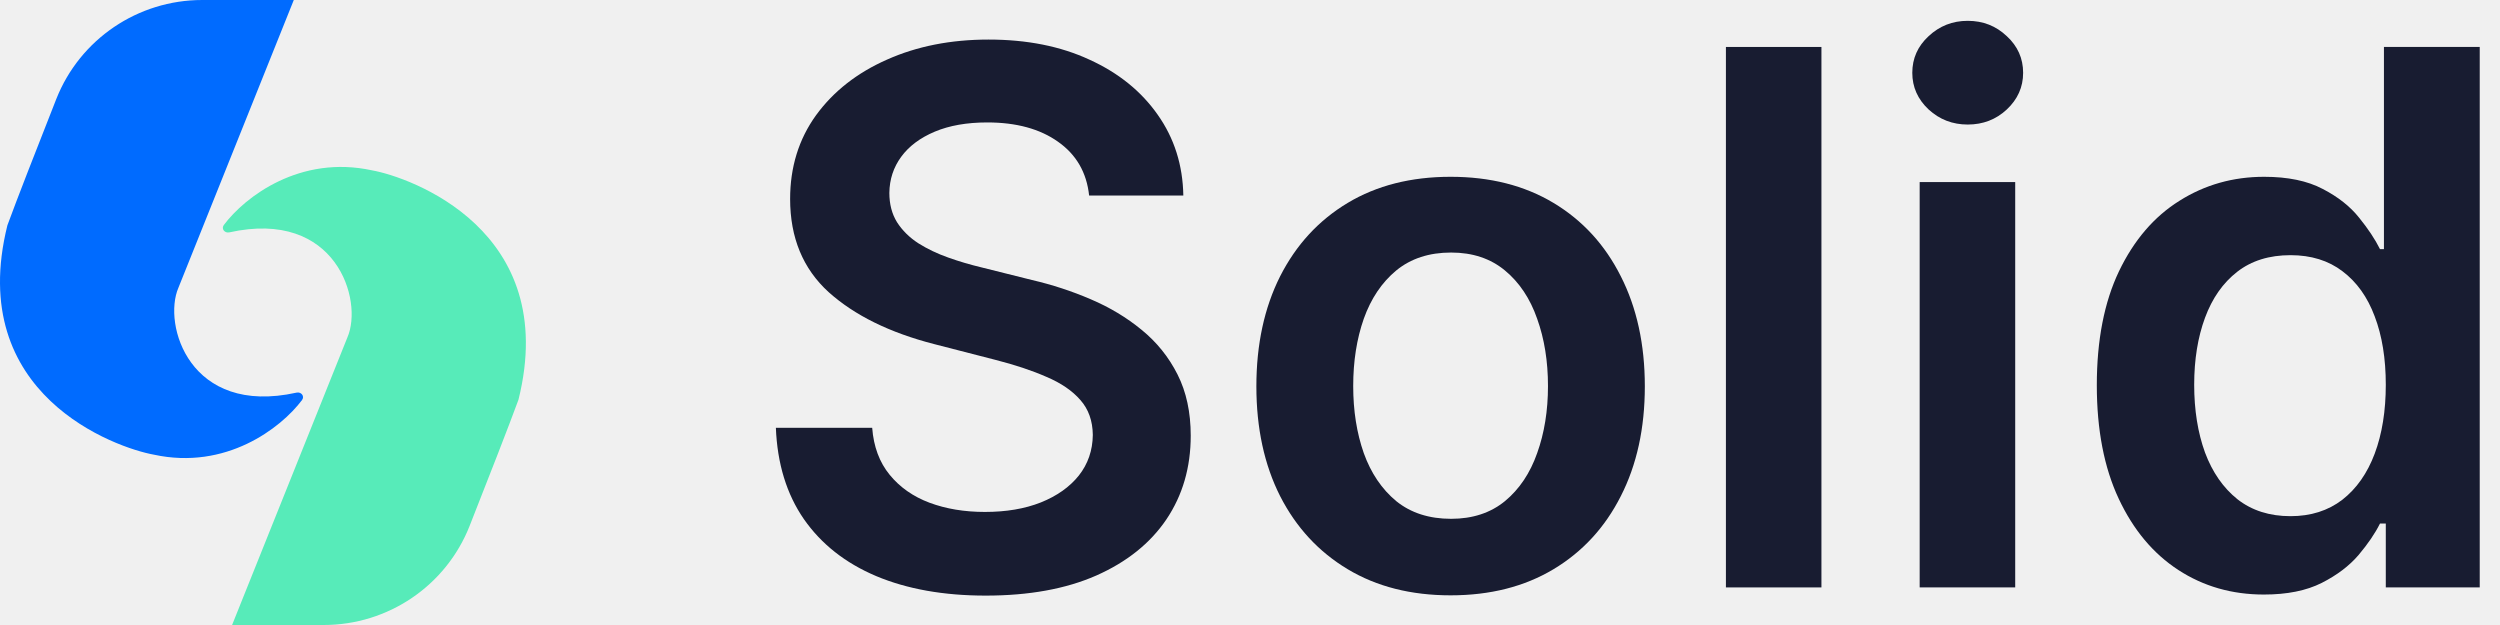
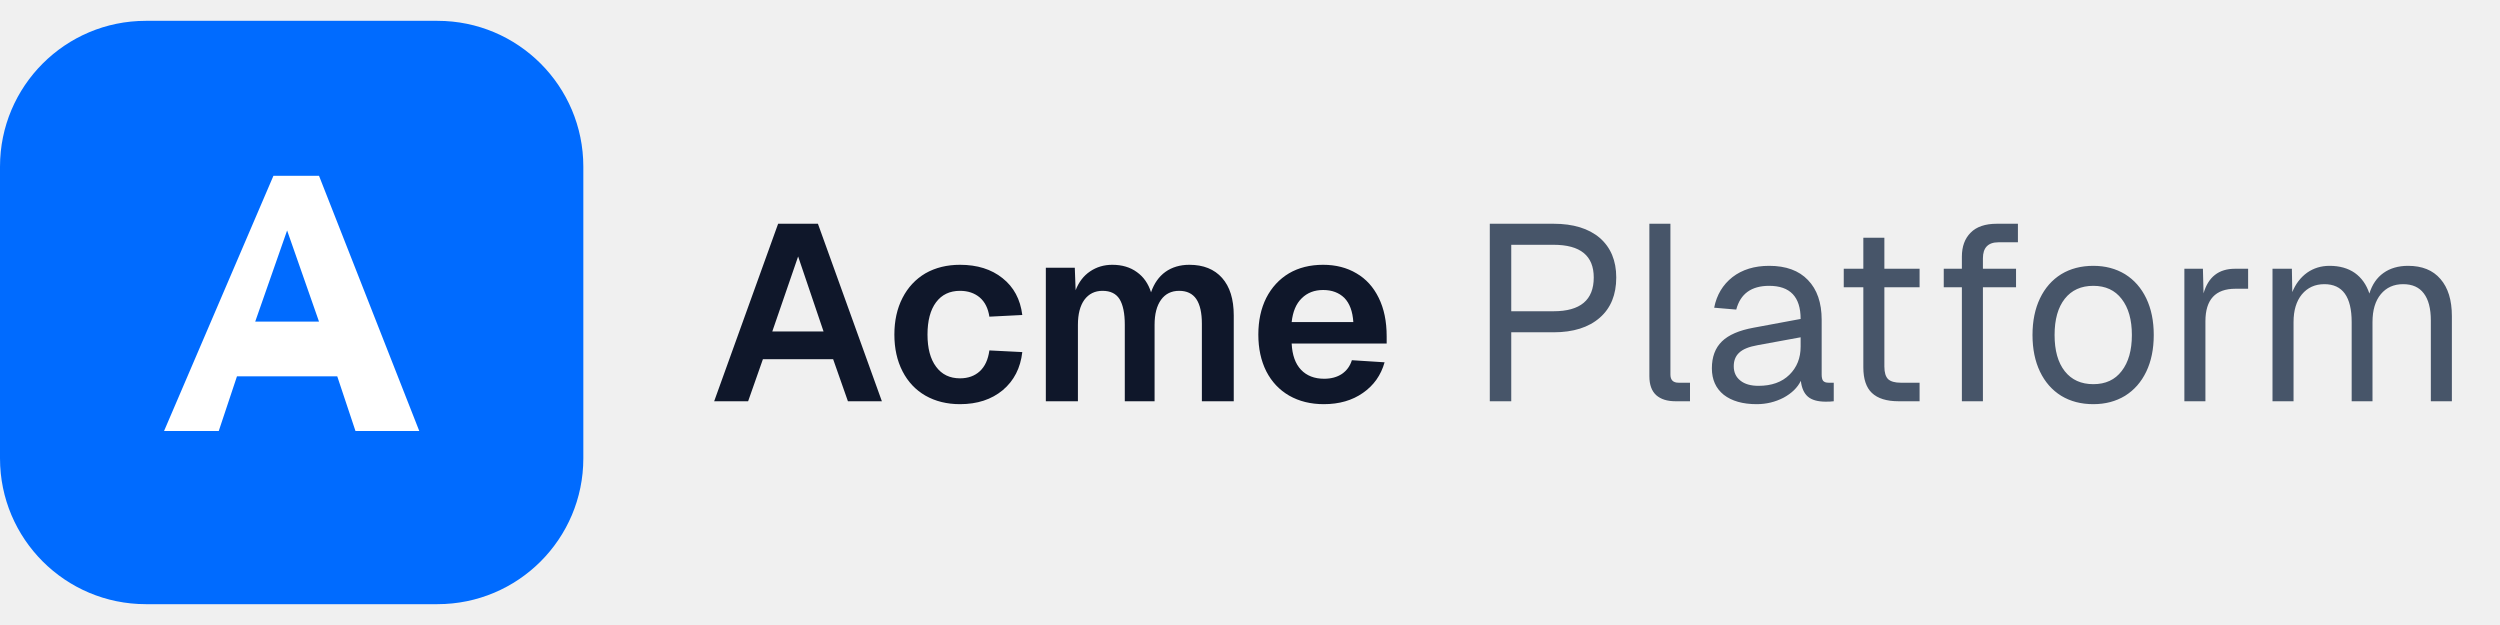
- <svg xmlns="http://www.w3.org/2000/svg" width="120" height="30" viewBox="0 0 120 30" fill="none">
-   <path d="M52.278 9.386C52.16 8.279 51.661 7.418 50.783 6.802C49.913 6.185 48.782 5.877 47.388 5.877C46.409 5.877 45.569 6.025 44.868 6.32C44.167 6.616 43.63 7.017 43.259 7.524C42.887 8.03 42.697 8.609 42.689 9.259C42.689 9.799 42.811 10.268 43.056 10.665C43.31 11.062 43.652 11.4 44.082 11.678C44.513 11.949 44.99 12.177 45.514 12.362C46.037 12.548 46.565 12.704 47.097 12.831L49.529 13.439C50.509 13.667 51.45 13.975 52.354 14.364C53.266 14.752 54.081 15.242 54.799 15.833C55.525 16.424 56.099 17.138 56.521 17.974C56.944 18.81 57.155 19.79 57.155 20.913C57.155 22.433 56.766 23.771 55.989 24.928C55.212 26.077 54.089 26.976 52.62 27.626C51.159 28.268 49.39 28.589 47.312 28.589C45.294 28.589 43.542 28.276 42.056 27.652C40.578 27.027 39.421 26.115 38.585 24.916C37.757 23.716 37.31 22.255 37.242 20.533H41.865C41.933 21.436 42.212 22.188 42.702 22.787C43.191 23.387 43.829 23.835 44.614 24.13C45.408 24.426 46.295 24.573 47.274 24.573C48.296 24.573 49.191 24.422 49.96 24.117C50.737 23.805 51.345 23.374 51.784 22.826C52.223 22.268 52.447 21.618 52.455 20.875C52.447 20.199 52.248 19.642 51.86 19.203C51.471 18.755 50.927 18.384 50.226 18.088C49.533 17.784 48.723 17.514 47.794 17.277L44.842 16.517C42.706 15.968 41.017 15.136 39.775 14.022C38.542 12.899 37.926 11.408 37.926 9.55C37.926 8.022 38.34 6.683 39.167 5.535C40.003 4.386 41.139 3.495 42.575 2.862C44.011 2.22 45.636 1.899 47.452 1.899C49.293 1.899 50.906 2.22 52.291 2.862C53.684 3.495 54.778 4.378 55.571 5.509C56.365 6.633 56.775 7.925 56.8 9.386H52.278Z" fill="#181C31" />
-   <path d="M69.629 28.576C67.729 28.576 66.082 28.158 64.689 27.322C63.295 26.486 62.214 25.317 61.446 23.814C60.686 22.31 60.306 20.554 60.306 18.544C60.306 16.534 60.686 14.773 61.446 13.262C62.214 11.75 63.295 10.576 64.689 9.74C66.082 8.904 67.729 8.486 69.629 8.486C71.529 8.486 73.175 8.904 74.569 9.74C75.962 10.576 77.039 11.75 77.799 13.262C78.567 14.773 78.952 16.534 78.952 18.544C78.952 20.554 78.567 22.31 77.799 23.814C77.039 25.317 75.962 26.486 74.569 27.322C73.175 28.158 71.529 28.576 69.629 28.576ZM69.654 24.903C70.684 24.903 71.546 24.62 72.238 24.054C72.931 23.48 73.446 22.711 73.784 21.749C74.13 20.786 74.303 19.714 74.303 18.531C74.303 17.341 74.13 16.264 73.784 15.301C73.446 14.33 72.931 13.557 72.238 12.983C71.546 12.409 70.684 12.122 69.654 12.122C68.598 12.122 67.72 12.409 67.019 12.983C66.327 13.557 65.807 14.33 65.461 15.301C65.123 16.264 64.954 17.341 64.954 18.531C64.954 19.714 65.123 20.786 65.461 21.749C65.807 22.711 66.327 23.48 67.019 24.054C67.72 24.62 68.598 24.903 69.654 24.903Z" fill="#181C31" />
-   <path d="M87.429 2.254V28.196H82.844V2.254H87.429Z" fill="#181C31" />
-   <path d="M92.144 28.196V8.74H96.73V28.196H92.144ZM94.45 5.978C93.724 5.978 93.099 5.737 92.575 5.256C92.052 4.766 91.79 4.179 91.79 3.495C91.79 2.803 92.052 2.216 92.575 1.735C93.099 1.245 93.724 1 94.45 1C95.185 1 95.809 1.245 96.325 1.735C96.848 2.216 97.11 2.803 97.11 3.495C97.11 4.179 96.848 4.766 96.325 5.256C95.809 5.737 95.185 5.978 94.45 5.978Z" fill="#181C31" />
-   <path d="M108.666 28.538C107.137 28.538 105.769 28.146 104.561 27.36C103.354 26.575 102.4 25.435 101.699 23.94C100.998 22.445 100.647 20.63 100.647 18.493C100.647 16.331 101.002 14.507 101.711 13.021C102.429 11.526 103.396 10.399 104.612 9.639C105.828 8.871 107.184 8.486 108.678 8.486C109.818 8.486 110.756 8.681 111.49 9.069C112.225 9.449 112.808 9.909 113.238 10.45C113.669 10.982 114.003 11.484 114.239 11.957H114.429V2.254H119.027V28.196H114.518V25.131H114.239C114.003 25.604 113.661 26.106 113.213 26.638C112.765 27.162 112.174 27.609 111.44 27.981C110.705 28.352 109.78 28.538 108.666 28.538ZM109.945 24.776C110.916 24.776 111.744 24.514 112.428 23.991C113.112 23.459 113.631 22.72 113.986 21.774C114.34 20.828 114.518 19.726 114.518 18.468C114.518 17.21 114.34 16.116 113.986 15.187C113.64 14.258 113.124 13.536 112.44 13.021C111.765 12.506 110.933 12.248 109.945 12.248C108.923 12.248 108.07 12.514 107.386 13.046C106.702 13.579 106.187 14.313 105.841 15.251C105.495 16.188 105.321 17.26 105.321 18.468C105.321 19.684 105.495 20.769 105.841 21.723C106.195 22.669 106.715 23.417 107.399 23.965C108.091 24.506 108.94 24.776 109.945 24.776Z" fill="#181C31" />
-   <path d="M14.102 0H9.707C6.616 0 3.835 1.881 2.701 4.755C1.758 7.145 0.8 9.599 0.355 10.815C-1.673 18.959 5.567 21.499 7.391 21.825C10.832 22.572 13.475 20.565 14.498 19.201C14.634 19.019 14.459 18.797 14.236 18.846C9.092 19.986 7.801 15.571 8.564 13.812L14.102 0Z" fill="#006BFF" />
-   <path d="M11.14 30L15.536 30C18.626 30 21.407 28.119 22.541 25.245C23.484 22.855 24.442 20.401 24.887 19.185C26.915 11.041 19.675 8.501 17.851 8.175C14.41 7.428 11.767 9.435 10.745 10.799C10.608 10.981 10.783 11.203 11.006 11.154C16.15 10.014 17.441 14.429 16.678 16.188L11.14 30Z" fill="#57EBB9" />
+ <svg xmlns="http://www.w3.org/2000/svg" width="120" height="30" viewBox="0 0 120 30" role="img" aria-labelledby="title">
+   <rect y="1" width="28" height="28" rx="7" fill="#006BFF" />
+   <path transform="translate(0 1) scale(0.4375)" d="M18 45 30 17h5l11 28h-7l-2-6H26l-2 6h-7Zm10-12h7l-3.5-10L28 33Z" fill="#FFFFFF" />
+   <path d="M34.28 19.26L37.35 10.74L39.26 10.74L42.33 19.26L40.70 19.26L39.99 17.24L36.62 17.24L35.91 19.26L34.28 19.26ZM37.07 15.91L39.53 15.91L38.31 12.31L37.07 15.91ZM46.08 19.40Q45.14 19.40 44.42 18.99Q43.71 18.58 43.32 17.82Q42.93 17.06 42.93 16.06L42.93 16.06Q42.93 15.06 43.32 14.30Q43.71 13.54 44.42 13.12Q45.14 12.71 46.08 12.71L46.08 12.71Q47.32 12.71 48.12 13.35Q48.93 13.99 49.07 15.12L49.07 15.12L47.49 15.20Q47.40 14.60 47.03 14.28Q46.65 13.96 46.08 13.96L46.08 13.96Q45.34 13.96 44.93 14.51Q44.52 15.06 44.52 16.06L44.52 16.06Q44.52 17.05 44.93 17.60Q45.34 18.16 46.08 18.16L46.08 18.16Q46.66 18.16 47.03 17.82Q47.40 17.48 47.49 16.82L47.49 16.82L49.07 16.90Q48.94 18.05 48.13 18.73Q47.32 19.40 46.08 19.40L46.08 19.40ZM50.20 19.26L50.20 12.85L51.59 12.85L51.63 13.93Q51.86 13.34 52.32 13.03Q52.79 12.71 53.39 12.71L53.39 12.71Q54.09 12.71 54.57 13.06Q55.05 13.40 55.25 14.03L55.25 14.03Q55.47 13.39 55.94 13.05Q56.42 12.71 57.09 12.71L57.09 12.71Q58.10 12.71 58.66 13.34Q59.22 13.97 59.22 15.14L59.22 15.14L59.22 19.26L57.69 19.26L57.69 15.54Q57.69 14.75 57.42 14.35Q57.15 13.96 56.60 13.96L56.60 13.96Q56.04 13.96 55.73 14.39Q55.42 14.82 55.42 15.59L55.42 15.59L55.42 19.26L53.99 19.26L53.99 15.59Q53.99 14.77 53.74 14.36Q53.49 13.96 52.92 13.96L52.92 13.96Q52.37 13.96 52.05 14.39Q51.74 14.82 51.74 15.59L51.74 15.59L51.74 19.26L50.20 19.26ZM63.54 19.40Q62.60 19.40 61.88 18.99Q61.17 18.58 60.78 17.82Q60.40 17.06 60.40 16.06L60.40 16.06Q60.40 15.06 60.78 14.30Q61.17 13.54 61.87 13.12Q62.57 12.71 63.51 12.71L63.51 12.71Q64.42 12.71 65.11 13.12Q65.80 13.52 66.18 14.30Q66.56 15.07 66.56 16.14L66.56 16.14L66.56 16.49L62.00 16.49Q62.04 17.32 62.45 17.75Q62.86 18.18 63.56 18.18L63.56 18.18Q64.06 18.18 64.41 17.95Q64.76 17.71 64.89 17.29L64.89 17.29L66.46 17.39Q66.20 18.32 65.42 18.86Q64.65 19.40 63.54 19.40L63.54 19.40ZM64.96 15.46Q64.91 14.69 64.53 14.30Q64.14 13.92 63.51 13.92L63.51 13.92Q62.88 13.92 62.48 14.32Q62.08 14.71 62.00 15.46L62.00 15.46L64.96 15.46Z" fill="#0F172A" />
+   <path d="M71.51 19.26L71.51 10.74L74.57 10.74Q75.99 10.74 76.79 11.42Q77.58 12.11 77.58 13.32L77.58 13.32Q77.58 14.56 76.79 15.25Q75.99 15.95 74.57 15.95L74.57 15.95L72.54 15.95L72.54 19.26L71.51 19.26ZM74.57 14.94Q76.50 14.94 76.50 13.32L76.50 13.32Q76.50 11.75 74.57 11.75L74.57 11.75L72.54 11.75L72.54 14.94L74.57 14.94ZM80.42 19.26Q79.83 19.26 79.50 18.97Q79.17 18.67 79.17 18.06L79.17 18.06L79.17 10.74L80.18 10.74L80.18 17.98Q80.18 18.37 80.57 18.37L80.57 18.37L81.12 18.37L81.12 19.26L80.42 19.26ZM84.32 19.40Q83.32 19.40 82.74 18.95Q82.17 18.49 82.17 17.68L82.17 17.68Q82.17 16.86 82.65 16.39Q83.13 15.92 84.17 15.73L84.17 15.73L86.43 15.31Q86.43 13.72 84.92 13.72L84.92 13.72Q83.64 13.72 83.34 14.86L83.34 14.86L82.28 14.77Q82.46 13.85 83.16 13.30Q83.86 12.76 84.92 12.76L84.92 12.76Q86.13 12.76 86.78 13.44Q87.44 14.12 87.44 15.35L87.44 15.35L87.44 17.98Q87.44 18.19 87.51 18.28Q87.59 18.37 87.77 18.37L87.77 18.37L88.02 18.37L88.02 19.26Q87.88 19.28 87.64 19.28L87.64 19.28Q87.06 19.28 86.78 19.04Q86.50 18.80 86.44 18.28L86.44 18.28Q86.20 18.77 85.61 19.09Q85.01 19.40 84.32 19.40L84.32 19.40ZM84.41 18.52Q85.35 18.52 85.89 17.99Q86.43 17.46 86.43 16.64L86.43 16.64L86.43 16.19L84.36 16.57Q83.74 16.68 83.48 16.93Q83.22 17.17 83.22 17.58L83.22 17.58Q83.22 18.02 83.54 18.27Q83.85 18.52 84.41 18.52L84.41 18.52ZM91.13 19.26Q90.27 19.26 89.85 18.86Q89.44 18.47 89.44 17.63L89.44 17.63L89.44 13.79L88.50 13.79L88.50 12.90L89.44 12.90L89.44 11.41L90.45 11.41L90.45 12.90L92.14 12.90L92.14 13.79L90.45 13.79L90.45 17.60Q90.45 18.02 90.63 18.20Q90.82 18.37 91.23 18.37L91.23 18.37L92.14 18.37L92.14 19.26L91.13 19.26ZM94.17 12.32Q94.17 11.59 94.59 11.17Q95.01 10.74 95.85 10.74L95.85 10.74L96.86 10.74L96.86 11.63L95.92 11.63Q95.55 11.63 95.36 11.83Q95.18 12.02 95.18 12.40L95.18 12.40L95.18 12.90L96.77 12.90L96.77 13.79L95.18 13.79L95.18 19.26L94.17 19.26L94.17 13.79L93.30 13.79L93.30 12.90L94.17 12.90L94.17 12.32ZM100.48 19.40Q99.60 19.40 98.94 19.00Q98.28 18.59 97.92 17.84Q97.56 17.09 97.56 16.08L97.56 16.08Q97.56 15.07 97.92 14.32Q98.28 13.57 98.94 13.16Q99.60 12.76 100.48 12.76L100.48 12.76Q101.34 12.76 102.00 13.16Q102.66 13.57 103.02 14.32Q103.38 15.07 103.38 16.08L103.38 16.08Q103.38 17.09 103.02 17.84Q102.66 18.59 102.00 19.00Q101.34 19.40 100.48 19.40L100.48 19.40ZM100.48 18.44Q101.36 18.44 101.84 17.81Q102.33 17.18 102.33 16.08L102.33 16.08Q102.33 14.98 101.84 14.35Q101.36 13.72 100.48 13.72L100.48 13.72Q99.60 13.72 99.11 14.34Q98.62 14.96 98.62 16.08L98.62 16.08Q98.62 17.20 99.11 17.82Q99.60 18.44 100.48 18.44L100.48 18.44ZM104.85 19.26L104.85 12.90L105.74 12.90L105.77 14.08Q106.11 12.90 107.28 12.90L107.28 12.90L107.91 12.90L107.91 13.86L107.30 13.86Q105.86 13.86 105.86 15.42L105.86 15.42L105.86 19.26L104.85 19.26ZM109.08 19.26L109.08 12.90L110.01 12.90L110.03 14.02Q110.27 13.43 110.74 13.09Q111.21 12.76 111.82 12.76L111.82 12.76Q112.54 12.76 113.03 13.10Q113.52 13.45 113.73 14.09L113.73 14.09Q113.93 13.44 114.41 13.10Q114.89 12.76 115.59 12.76L115.59 12.76Q116.60 12.76 117.14 13.39Q117.69 14.02 117.69 15.17L117.69 15.17L117.69 19.26L116.68 19.26L116.68 15.38Q116.68 14.52 116.34 14.08Q116.01 13.64 115.35 13.64L115.35 13.64Q114.68 13.64 114.28 14.12Q113.88 14.60 113.88 15.46L113.88 15.46L113.88 19.26L112.88 19.26L112.88 15.46Q112.88 13.64 111.57 13.64L111.57 13.64Q110.90 13.64 110.49 14.13Q110.09 14.62 110.09 15.46L110.09 15.46L110.09 19.26L109.08 19.26Z" fill="#475569" />
</svg>
